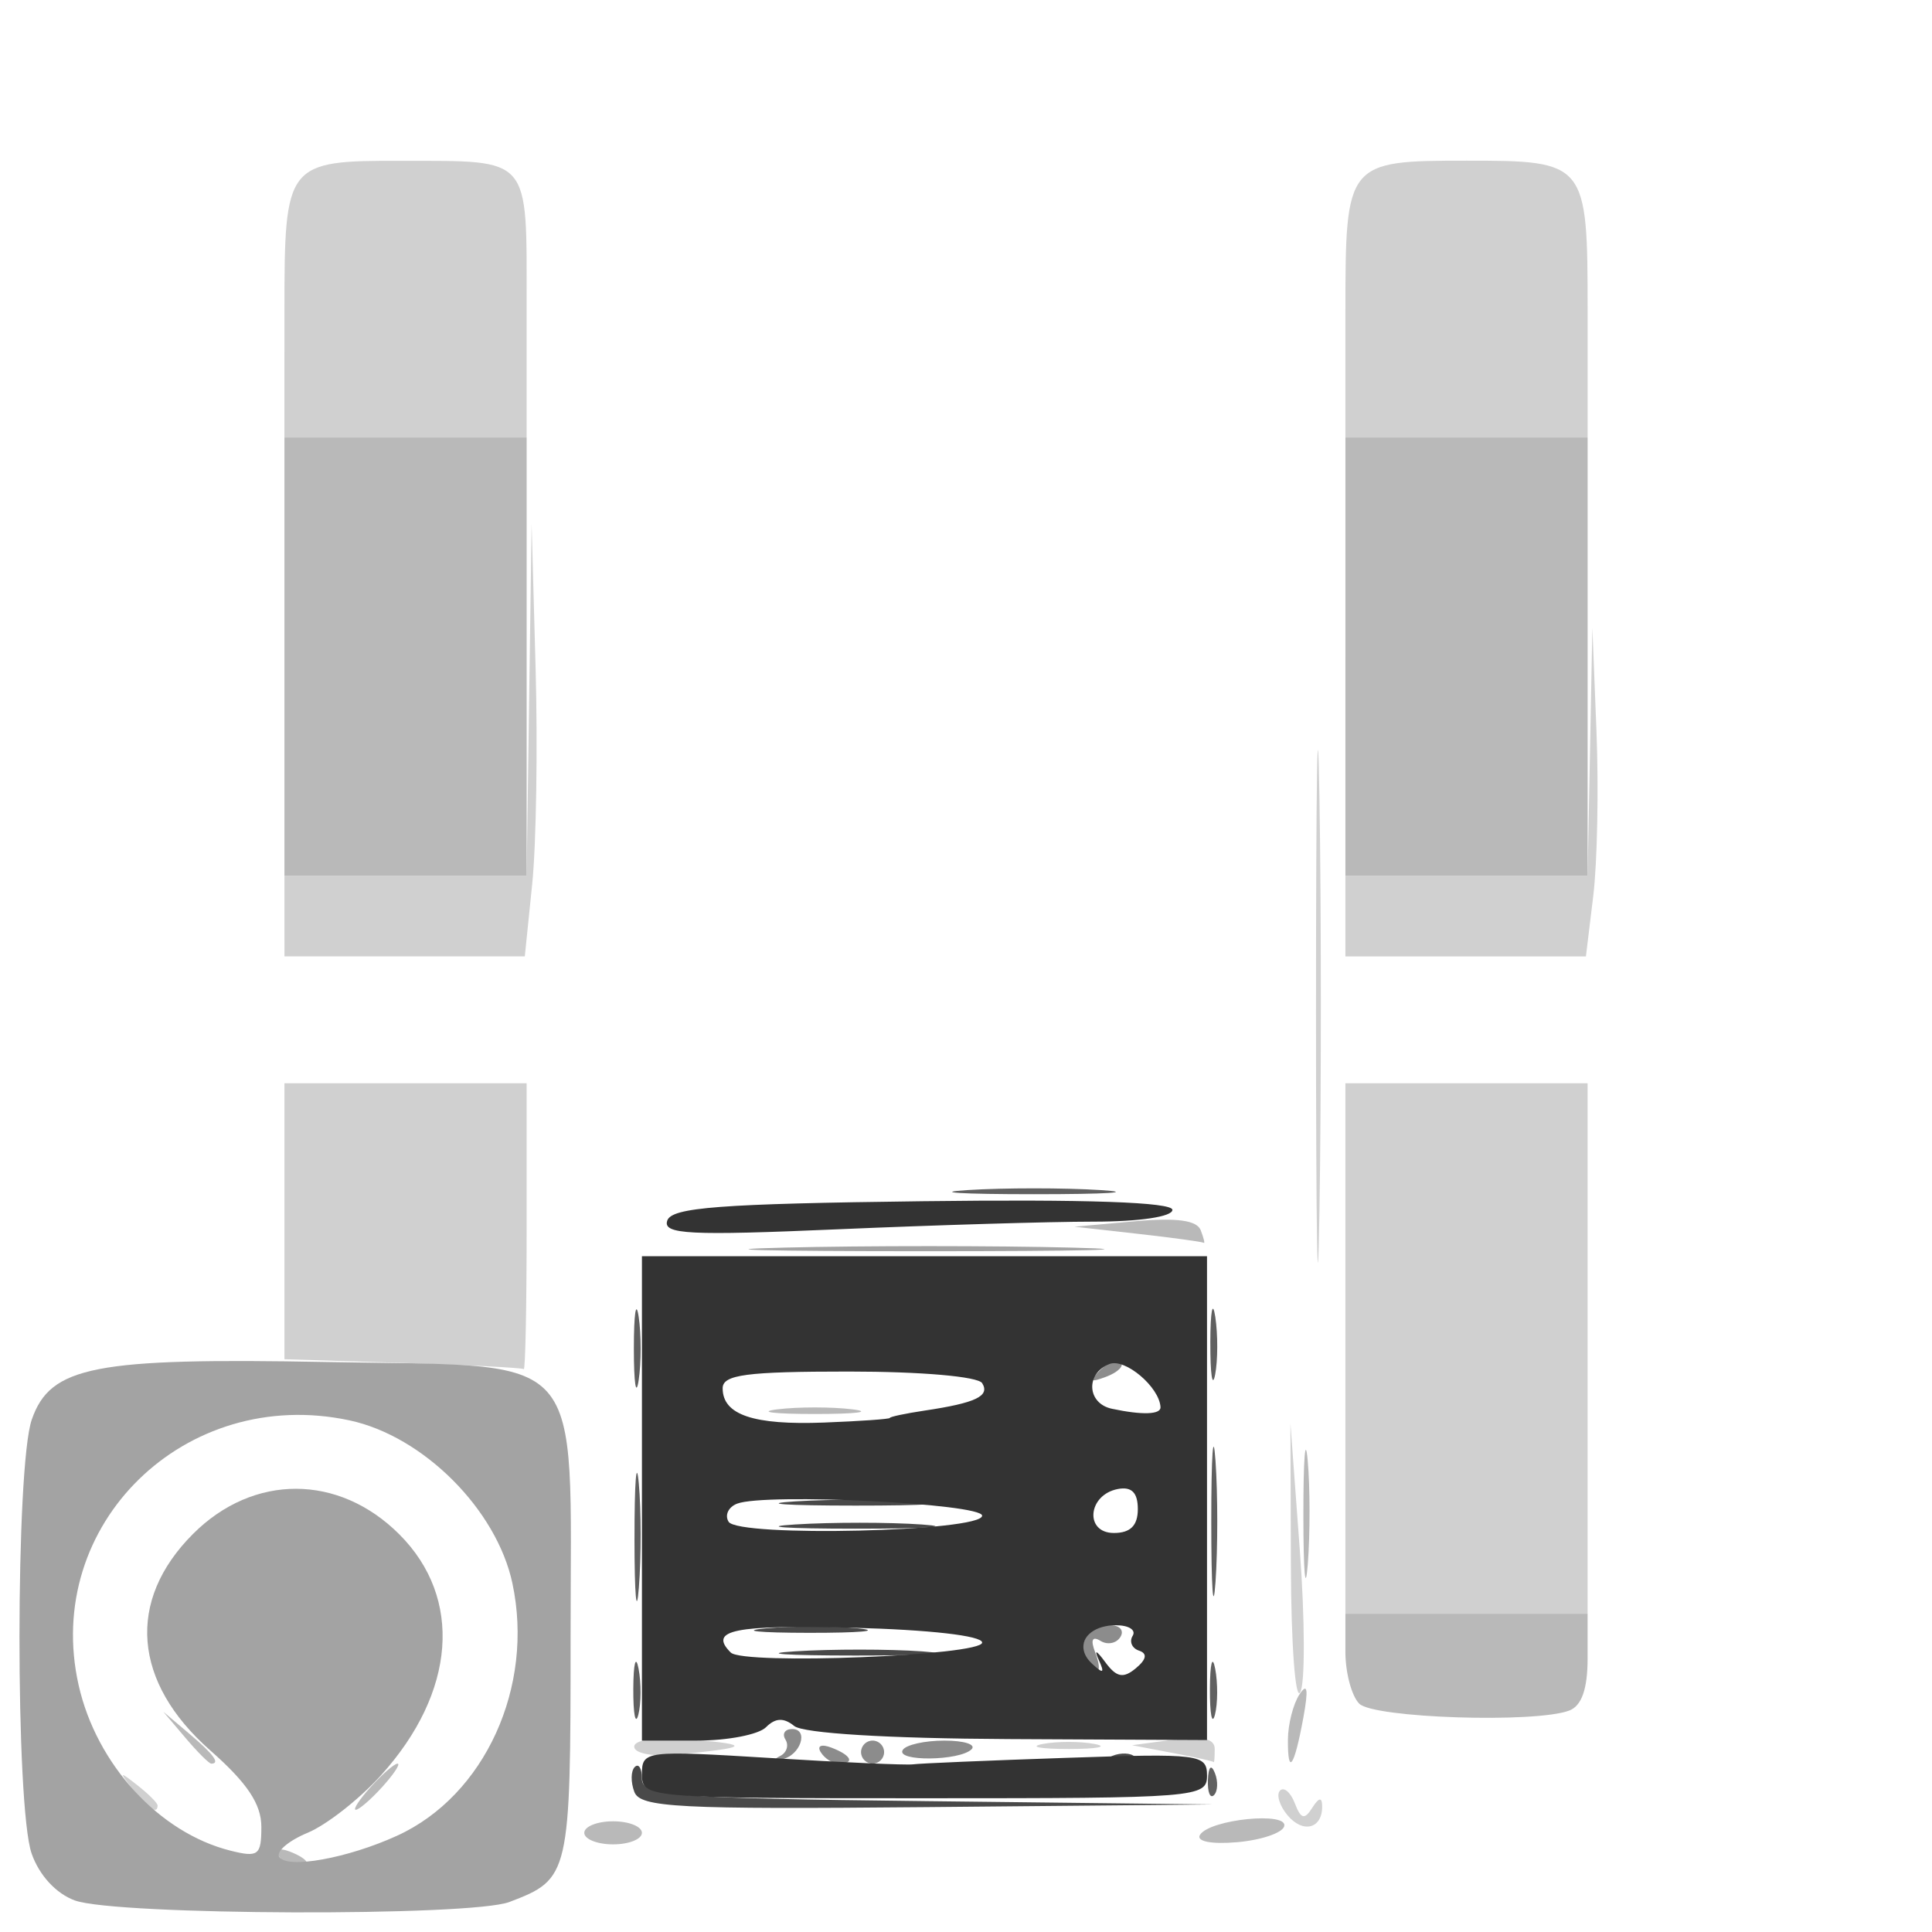
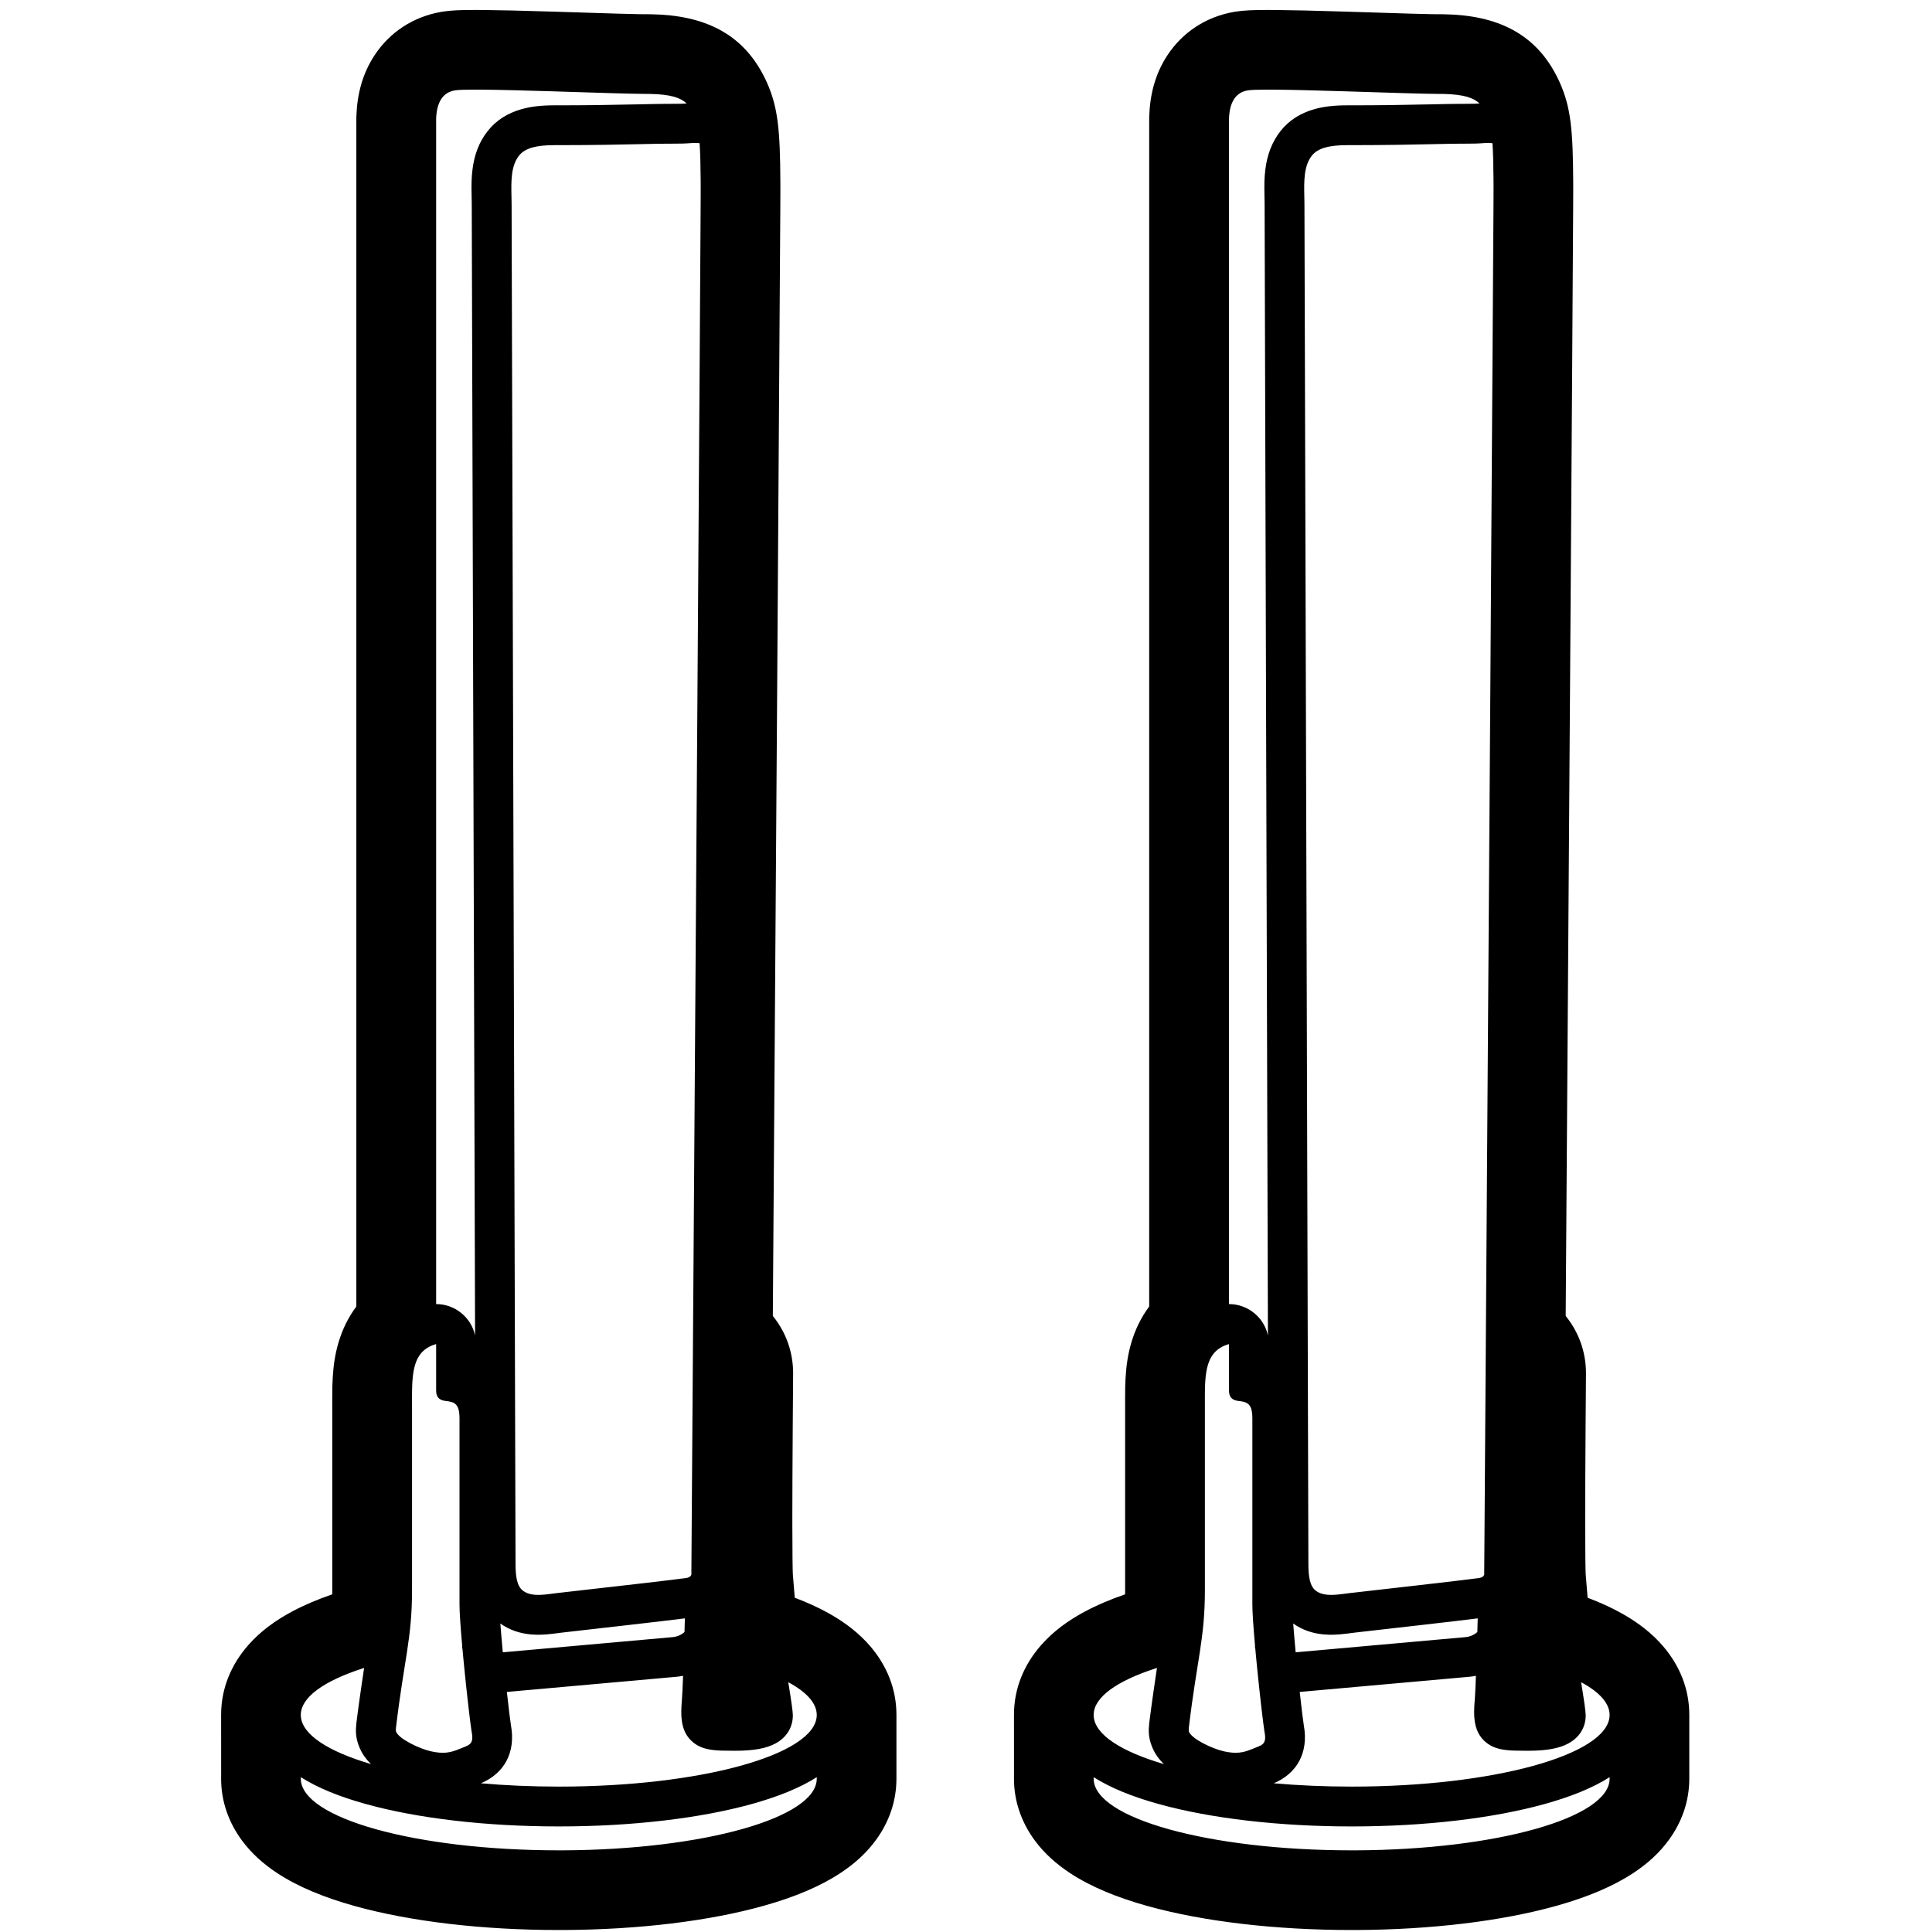
- <svg xmlns="http://www.w3.org/2000/svg" width="100mm" height="100mm" viewBox="0 0 100 100" version="1.1" id="svg1049">
-   <defs id="defs1046" />
-   <g id="layer1">
-     <g id="g1065" transform="translate(-3.140481)">
-       <path style="fill:#d0d0d0;fill-opacity:1;stroke-width:0.597" d="m 69.776,93.951 c -0.412,-0.497 -0.583,-1.069 -0.38,-1.273 0.203,-0.203 0.547,0.094 0.765,0.661 0.314,0.817 0.5,0.866 0.9,0.235 0.344,-0.543 0.508,-0.57 0.514,-0.085 0.015,1.169 -0.997,1.429 -1.799,0.462 z M 10.027,92.629 c -0.742,-0.947 -0.721,-0.968 0.225,-0.225 0.575,0.451 1.045,0.921 1.045,1.045 0,0.491 -0.49,0.175 -1.27,-0.819 z m 25.941,-2.221 c -4.98e-4,-0.374 1.186,-0.516 3.034,-0.362 3.093,0.258 2.909,0.417 -0.895,0.775 -1.199,0.113 -2.139,-0.069 -2.14,-0.413 z m 27.857,0.323 -2.089,-0.398 2.139,-0.288 c 1.49,-0.2 2.139,-0.056 2.139,0.476 0,0.42 -0.022,0.729 -0.05,0.685 -0.027,-0.043 -0.99,-0.258 -2.139,-0.476 z m -6.715,-0.463 c 0.739,-0.142 1.947,-0.142 2.686,0 0.739,0.142 0.134,0.259 -1.343,0.259 -1.477,0 -2.082,-0.116 -1.343,-0.259 z m 12.846,-9.22 -0.023,-7.371 0.485,6.546 c 0.267,3.6 0.277,6.917 0.023,7.371 -0.254,0.454 -0.472,-2.492 -0.485,-6.546 z M 72.778,69.797 V 56.069 h 6.268 6.268 V 69.797 83.526 H 79.046 72.778 Z M 71.257,52.189 c -1.91e-4,-11.819 0.08,-16.738 0.177,-10.932 0.098,5.806 0.098,15.476 3.53e-4,21.489 -0.097,6.013 -0.177,1.262 -0.178,-10.556 z M 23.981,70.546 17.863,70.353 v -7.142 -7.142 h 6.268 6.268 v 7.461 c 0,4.104 -0.067,7.405 -0.149,7.335 -0.082,-0.069 -2.902,-0.213 -6.268,-0.319 z M 17.863,47.413 v -2.089 h 6.268 6.268 l 0.129,-9.103 0.129,-9.103 0.206,7.461 c 0.113,4.104 0.034,9.14 -0.177,11.192 l -0.382,3.731 h -6.22 -6.22 z m 54.916,0 v -2.089 h 6.268 6.268 l 0.123,-6.417 0.123,-6.417 0.213,5.372 c 0.117,2.955 0.043,6.782 -0.166,8.506 L 85.227,49.503 H 79.003 72.778 Z M 17.863,16.097 c 0,-7.678 0.084,-7.786 6.079,-7.773 6.735,0.015 6.456,-0.311 6.456,7.523 v 6.795 h -6.268 -6.268 z m 54.916,0 c 0,-7.705 0.061,-7.781 6.268,-7.781 6.207,0 6.268,0.076 6.268,7.781 v 6.545 H 79.046 72.778 Z" id="path1079" />
-       <path style="fill:#b9b9b9;fill-opacity:1;stroke-width:0.597" d="m 17.568,96.068 c -0.209,-0.338 0.03,-0.438 0.562,-0.235 1.034,0.397 1.223,0.825 0.365,0.825 -0.309,0 -0.726,-0.266 -0.926,-0.59 z m 15.814,-1.201 c 0,-0.328 0.672,-0.597 1.492,-0.597 0.821,0 1.492,0.269 1.492,0.597 0,0.328 -0.672,0.597 -1.492,0.597 -0.821,0 -1.492,-0.269 -1.492,-0.597 z m 31.869,0.106 c 0.501,-0.81 4.614,-1.221 4.357,-0.435 -0.113,0.345 -1.219,0.712 -2.458,0.816 -1.325,0.111 -2.107,-0.046 -1.899,-0.382 z M 22.339,92.48 c 0.594,-0.657 1.215,-1.194 1.379,-1.194 0.164,0 -0.188,0.537 -0.782,1.194 -0.594,0.657 -1.215,1.194 -1.379,1.194 -0.164,0 0.188,-0.537 0.782,-1.194 z m -9.607,-2.537 -1.137,-1.343 1.343,1.137 c 1.262,1.069 1.615,1.549 1.137,1.549 -0.113,0 -0.718,-0.604 -1.343,-1.343 z m 57.071,0.099 c 0.005,-0.793 0.273,-1.845 0.596,-2.338 0.413,-0.63 0.473,-0.276 0.204,1.194 -0.472,2.574 -0.812,3.06 -0.8,1.144 z m 3.692,-1.86 C 73.101,87.788 72.778,86.58 72.778,85.496 v -1.97 h 6.268 6.268 v 2.324 c 0,1.568 -0.307,2.442 -0.944,2.686 -1.735,0.666 -10.128,0.393 -10.875,-0.354 z m -2.892,-9.73 c -0.002,-2.955 0.099,-4.239 0.224,-2.853 0.125,1.385 0.127,3.803 0.004,5.372 -0.124,1.569 -0.226,0.436 -0.228,-2.519 z M 43.38,72.947 c 1.067,-0.132 2.813,-0.132 3.88,0 1.067,0.132 0.194,0.241 -1.94,0.241 -2.134,0 -3.007,-0.108 -1.94,-0.241 z m 18.653,-9.085 -3.283,-0.368 3.128,-0.281 c 2.17,-0.195 3.215,-0.052 3.413,0.466 0.157,0.41 0.227,0.702 0.155,0.649 -0.072,-0.053 -1.608,-0.263 -3.413,-0.466 z M 17.863,33.983 V 22.642 h 6.268 6.268 v 11.341 11.341 h -6.268 -6.268 z m 54.916,0 V 22.642 h 6.268 6.268 V 33.983 45.324 H 79.046 72.778 Z" id="path1077" />
-       <path style="fill:#a3a3a3;fill-opacity:1;stroke-width:0.597" d="M 7.015,98.368 C 6.042,98.012 5.169,97.064 4.777,95.938 3.934,93.52 3.941,75.899 4.786,73.475 c 0.963,-2.763 3.233,-3.205 15.282,-2.977 13.6,0.258 12.606,-0.865 12.606,14.235 0,12.348 -0.041,12.525 -3.166,13.713 -2.005,0.762 -20.371,0.698 -22.493,-0.079 z M 23.703,95.012 c 4.531,-2.073 7.101,-7.705 5.96,-13.059 -0.815,-3.821 -4.614,-7.621 -8.436,-8.436 -8.507,-1.814 -15.884,5.396 -14.018,13.701 0.923,4.106 4.165,7.644 7.854,8.57 1.449,0.364 1.605,0.244 1.605,-1.228 0,-1.181 -0.729,-2.273 -2.641,-3.956 -4.015,-3.534 -4.352,-7.753 -0.894,-11.21 3.122,-3.122 7.541,-3.112 10.678,0.025 3.3,3.3 2.928,8.177 -0.953,12.472 -1.113,1.232 -2.823,2.571 -3.8,2.976 -0.977,0.405 -1.635,0.965 -1.463,1.244 0.396,0.641 3.543,0.075 6.108,-1.099 z M 43.714,64.576 c 4.205,-0.103 10.92,-0.102 14.923,5.97e-4 4.003,0.103 0.562,0.187 -7.645,0.187 -8.208,-3.64e-4 -11.482,-0.085 -7.277,-0.187 z" id="path1075" />
-       <path style="fill:#8c8c8c;fill-opacity:1;stroke-width:0.597" d="m 43.518,90.892 c 0.339,-0.168 0.464,-0.55 0.278,-0.851 -0.186,-0.3 -0.031,-0.546 0.344,-0.546 0.885,0 0.432,1.374 -0.514,1.559 -0.398,0.078 -0.447,0.005 -0.108,-0.163 z m 2.105,-0.196 c -0.209,-0.338 0.03,-0.438 0.562,-0.235 1.034,0.397 1.223,0.825 0.365,0.825 -0.309,0 -0.726,-0.266 -0.926,-0.59 z m 2.085,-0.007 c 0,-0.328 0.269,-0.597 0.597,-0.597 0.328,0 0.597,0.269 0.597,0.597 0,0.328 -0.269,0.597 -0.597,0.597 -0.328,0 -0.597,-0.269 -0.597,-0.597 z m 2.158,-0.111 c 0.165,-0.267 1.135,-0.485 2.155,-0.485 1.02,0 1.654,0.201 1.408,0.448 -0.61,0.61 -3.938,0.646 -3.563,0.038 z m 9.482,-4.664 c -0.506,-0.819 0.18,-1.791 1.264,-1.791 0.492,0 0.727,0.273 0.52,0.607 -0.206,0.334 -0.671,0.424 -1.032,0.201 -0.423,-0.261 -0.521,-0.052 -0.276,0.587 0.418,1.089 0.11,1.345 -0.477,0.396 z m 0.736,-14.997 c 0.405,-0.408 0.887,-0.591 1.07,-0.408 0.184,0.184 -0.148,0.518 -0.736,0.742 -0.851,0.324 -0.919,0.255 -0.334,-0.334 z" id="path1073" />
-       <path style="fill:#606060;fill-opacity:1;stroke-width:0.597" d="m 65.662,92.132 c 0.029,-0.695 0.17,-0.837 0.361,-0.361 0.172,0.431 0.151,0.946 -0.047,1.144 -0.198,0.198 -0.339,-0.154 -0.314,-0.783 z M 35.92,87.406 c 0.007,-1.313 0.129,-1.78 0.272,-1.038 0.143,0.743 0.137,1.817 -0.012,2.388 -0.149,0.571 -0.266,-0.037 -0.26,-1.35 z m 29.845,0 c 0.007,-1.313 0.129,-1.78 0.272,-1.038 0.143,0.743 0.137,1.817 -0.012,2.388 -0.149,0.571 -0.266,-0.037 -0.26,-1.35 z M 35.982,79.646 c -0.002,-2.955 0.099,-4.239 0.224,-2.853 0.125,1.385 0.127,3.803 0.003,5.372 -0.123,1.569 -0.226,0.436 -0.228,-2.519 z m 29.854,-0.895 c 0,-3.447 0.099,-4.857 0.219,-3.134 0.121,1.724 0.121,4.544 0,6.268 -0.121,1.724 -0.219,0.313 -0.219,-3.134 z M 35.949,69.797 c 0,-1.806 0.112,-2.544 0.249,-1.642 0.137,0.903 0.137,2.38 0,3.283 -0.137,0.903 -0.249,0.164 -0.249,-1.642 z m 29.837,-0.298 c 0.005,-1.642 0.12,-2.242 0.258,-1.335 0.137,0.907 0.134,2.25 -0.008,2.985 -0.142,0.734 -0.254,-0.008 -0.249,-1.65 z M 53.229,61.597 c 1.888,-0.118 4.977,-0.118 6.864,0 1.888,0.118 0.343,0.215 -3.432,0.215 -3.775,0 -5.32,-0.097 -3.432,-0.215 z" id="path1071" />
-       <path style="fill:#494949;fill-opacity:1;stroke-width:0.597" d="m 35.976,92.753 c -0.194,-0.507 -0.186,-1.089 0.019,-1.293 0.205,-0.205 0.372,0.071 0.372,0.612 0,0.884 1.514,1.002 14.774,1.155 l 14.774,0.171 -14.792,0.138 C 38.255,93.656 36.283,93.554 35.976,92.753 Z m 24.752,-1.874 c 0.431,-0.172 0.946,-0.151 1.144,0.047 0.198,0.198 -0.154,0.339 -0.783,0.314 -0.695,-0.029 -0.837,-0.17 -0.361,-0.361 z M 44.298,85.472 c 1.9,-0.119 4.854,-0.118 6.566,0.002 1.712,0.12 0.157,0.217 -3.454,0.216 -3.611,-0.001 -5.012,-0.1 -3.112,-0.218 z M 42.799,84.282 c 1.404,-0.126 3.553,-0.124 4.775,0.004 1.222,0.128 0.074,0.231 -2.553,0.229 -2.626,-0.002 -3.627,-0.107 -2.223,-0.233 z m 1.498,-5.376 c 1.9,-0.119 4.854,-0.118 6.566,0.002 1.712,0.12 0.157,0.217 -3.454,0.216 -3.611,-0.001 -5.012,-0.1 -3.112,-0.218 z m 0,-1.194 c 1.9,-0.119 4.854,-0.118 6.566,0.002 1.712,0.12 0.157,0.217 -3.454,0.216 -3.611,-0.001 -5.012,-0.1 -3.112,-0.218 z" id="path1069" />
-       <path style="fill:#333333;fill-opacity:1;stroke-width:0.597" d="m 36.367,91.831 c 0,-1.214 0.172,-1.235 6.715,-0.834 3.693,0.227 6.984,0.373 7.312,0.325 0.328,-0.048 3.887,-0.199 7.909,-0.335 6.947,-0.236 7.312,-0.19 7.312,0.921 0,1.129 -0.501,1.169 -14.624,1.169 -14.431,0 -14.624,-0.016 -14.624,-1.246 z m 0,-14.274 V 65.022 H 50.991 65.615 V 77.544 90.065 l -10.297,-0.051 c -6.226,-0.031 -10.602,-0.298 -11.068,-0.677 -0.544,-0.442 -0.976,-0.423 -1.462,0.064 -0.38,0.38 -1.98,0.691 -3.556,0.691 h -2.865 z m 25.729,7.88 c -0.366,-0.122 -0.514,-0.468 -0.329,-0.768 0.186,-0.3 -0.2,-0.546 -0.856,-0.546 -1.53,0 -2.215,1.096 -1.244,1.992 0.584,0.539 0.661,0.495 0.344,-0.201 -0.253,-0.556 -0.125,-0.511 0.337,0.118 0.58,0.788 0.931,0.859 1.58,0.32 0.556,-0.462 0.613,-0.767 0.169,-0.915 z m -8.12,-0.419 c 0,-0.353 -2.749,-0.666 -6.715,-0.766 -6.138,-0.154 -7.465,0.116 -6.298,1.282 0.655,0.655 13.014,0.164 13.014,-0.516 z m 0,-6.566 c 0,-0.63 -11.225,-1.182 -12.68,-0.624 -0.455,0.174 -0.654,0.597 -0.443,0.938 0.502,0.813 13.122,0.511 13.122,-0.314 z m 8.058,-0.342 c 0,-0.854 -0.321,-1.176 -1.038,-1.038 -1.556,0.3 -1.73,2.275 -0.2,2.275 0.854,0 1.238,-0.383 1.238,-1.238 z M 49.2,73.391 c 0,-0.06 0.806,-0.23 1.791,-0.378 2.656,-0.397 3.401,-0.751 2.987,-1.421 -0.213,-0.344 -3.162,-0.601 -6.902,-0.601 -5.308,0 -6.531,0.162 -6.531,0.866 0,1.375 1.596,1.914 5.255,1.774 1.87,-0.072 3.4,-0.18 3.4,-0.24 z m 14.008,-0.559 c -0.057,-1.04 -1.832,-2.542 -2.638,-2.233 -1.253,0.481 -1.172,2.043 0.121,2.318 1.577,0.336 2.539,0.303 2.518,-0.085 z M 37.677,63.179 c 0.228,-0.685 2.71,-0.873 13.214,-1.004 8.494,-0.106 12.933,0.048 12.933,0.448 0,0.354 -1.707,0.609 -4.083,0.609 -2.246,0 -8.192,0.178 -13.214,0.395 -7.72,0.334 -9.087,0.265 -8.85,-0.448 z" id="path1067" />
-     </g>
-   </g>
+ <svg xmlns="http://www.w3.org/2000/svg" height="970" viewBox="0 0 960 970" width="960">
+   <path d="m239.342 5 2.751.014.117.001c8.473.067 19.442.334 35.193.817l1.907.059 1.536.048 1.533.048 1.53.048 1.523.048c.148.005.148.005.296.009 23.533.746 30.226.952 35.062 1.02l.3.004c.099.001.198.003.296.004l.456.005c.05.001.101.001.151.002l.334.003c.111.001.222.002.333.003l.334.003.336.002.338.003 1.554.004.149.001.149.001 1.11.012.222.003c26.989.434 45.542 9.852 56.317 30.534l.096.185.176.342.089.174c.107.211.214.423.32.637l.17.346.261.538c.146.301.289.603.427.908l.171.376.174.388c5.473 12.363 6.561 23.743 6.676 49.874l.009 4.217-0.0.241-.036 9.023c-.136 26.757-.666 107.945-1.59 243.628l-2.159 312.136.294.364c6.166 7.752 9.76 17.375 9.886 27.789l.003.569-0.0.11-0.0.07-.001.175c-.007 1.451-.045 6.579-.086 12.123l-.006.758-.009 1.245c-.001.139-.002.277-.003.416l-.006.83c-.035 4.697-.068 9.241-.085 11.687-.062 9.018-.11 17.396-.144 25.301-.029 6.851-.046 13.159-.05 18.842l-0 3.99c.008 13.951.131 23.999.252 25.466.242 2.915.574 6.982.948 11.603l.011.13.196.074c6.024 2.282 11.551 4.797 16.542 7.561l.745.416c8.096 4.571 15.028 9.932 20.647 16.567 8.036 9.489 12.913 21.122 12.913 34.119v32.118c0 11.396-3.795 21.882-10.26 30.747-4.737 6.496-10.67 11.85-17.596 16.449-10.327 6.857-23.244 12.234-38.516 16.541-27.429 7.736-63.045 12.058-100.897 12.233h-2.232c-38.221 0-74.391-4.249-102.275-11.994-15.469-4.296-28.554-9.676-39.004-16.539-7.001-4.597-12.999-9.953-17.793-16.461-6.564-8.91-10.427-19.474-10.427-30.975 0-.419.005-.837.016-1.256l-.016-30.288v-.575c0-13.304 5.087-25.118 13.411-34.699l.412-.469c5.909-6.664 13.176-12.022 21.67-16.581 5.92-3.178 12.585-6.028 19.926-8.568l.357-.123.005-.29c.003-.303.006-.609.007-.918l.002-.934-0-92.879-0-.068-.001-.681c-0-.058-0-.119-0-.183l-.001-.421-0-.244c-.001-.369-.001-.725-.002-1.069l-0-1.475c.005-4.21.057-6.587.241-9.698.365-6.159 1.19-11.762 2.862-17.453 1.937-6.593 4.898-12.649 8.81-17.954l.178-.24.001-596.275c0-.227.002-.454.006-.681l.017-.681c.373-10.942 2.983-21.151 8.985-30.378 7.684-11.815 19.624-19.514 33.323-21.935.164-.029.329-.057.493-.084l.325-.053c.162-.027.325-.052.488-.077 4.112-.622 8.315-.777 14.918-.799zm138.082 900.734c-26.007 7.224-60.406 11.266-96.923 11.266s-70.917-4.042-96.923-11.266c-13.209-3.669-24.192-8.13-32.574-13.467l0.0.509c-.003.085-.003.17-.003.255 0 19.865 57.979 35.969 129.5 35.969h2.142c70.533-.322 127.358-16.303 127.358-35.969l.001-.767c-8.382 5.338-19.366 9.8-32.578 13.47zm-34.527-64.366-.209.043c-1.05.208-2.12.362-3.207.459l-85.04 7.604.013.117c.89 8.038 1.698 14.646 2.031 16.571l.018.104c2.459 13.601-3.371 24.119-15.094 29.067 12.333 1.083 25.466 1.668 39.091 1.668 70.969 0 128.605-15.859 129.49-35.515.004-.17.009-.341.01-.511l0.0.052c0-5.926-5.158-11.517-14.295-16.446 1.538 9.482 2.295 14.846 2.295 16.638 0 5.84-2.97 11.001-8.664 14.098-4.709 2.561-11.174 3.684-20.049 3.684h-1.389c-4.997-.004-7.43-.073-9.911-.367-4.111-.487-7.413-1.602-10.271-4.03-3.226-2.74-4.887-6.384-5.462-10.723-.376-2.834-.321-6.009.058-10.532.162-1.933.358-5.941.585-11.981zm-160.112-3.948-.701.225c-19.327 6.272-31.021 14.412-31.083 23.311l.016.529-.003-.001.004.138c.544 9.32 13.846 17.778 35.265 24.086l-.116-.111c-2.625-2.548-4.706-5.47-6.118-9.267-1.554-4.179-1.571-7.577-1.155-11.099.044-.372.09-.756.138-1.148.195-1.594.422-3.351.671-5.217.277-2.072.582-4.28.904-6.553.165-1.167.334-2.35.506-3.541l.171-1.186.173-1.189.348-2.378c.111-.754.222-1.506.332-2.254l-.024.162c.041-.278.082-.555.123-.832.042-.28.083-.559.124-.837.023-.156.046-.311.069-.466.04-.272.081-.542.121-.812.074-.497.148-.99.221-1.48.004-.026.008-.053.012-.08zm36.147-162.67-.055.015.001.072c-4.453 1.242-7.27 3.648-9.05 6.867l-.102.188c-.064.12-.126.242-.186.364-.074.148-.145.298-.215.449l-.105.233c-.143.323-.278.653-.404.99-.019.051-.038.101-.056.152l.056-.152c-.15.398-.288.805-.416 1.221-.079.255-.153.514-.224.775-.068.252-.133.507-.195.765-.013.055-.026.11-.039.165l.039-.165c-.078.324-.15.653-.217.986-.208 1.025-.37 2.091-.496 3.191-.021.182-.041.365-.06.549-.017.168-.034.338-.05.508-.039.415-.073.835-.103 1.26-.022.315-.043.633-.061.953-.01.181-.02.362-.029.544-.019.388-.036.779-.05 1.174-.026.707-.044 1.423-.056 2.147-.006.327-.01.656-.014.986l-.007.799c-.004.554-.006 1.112-.006 1.673l0.0.844c0.0.423.001.849.002 1.275l.002.856.001.429.001 93.468c0 24.57-4.02 34.921-8.079 69.248-.039.326-.063 1.507.038 1.778 1.385 3.725 11.777 8.637 17.524 9.92 6.166 1.377 9.706.759 14.342-1.186 4.636-1.945 7.298-1.987 6.162-8.268-.046-.252-.097-.568-.155-.943-.02-.129-.04-.264-.061-.406-.108-.731-.233-1.636-.372-2.692-.069-.525-.142-1.09-.217-1.689-.098-.777-.202-1.612-.309-2.498-.025-.209-.051-.423-.077-.639-.039-.327-.079-.659-.12-.998-.019-.155-.037-.313-.056-.472-.05-.421-.101-.851-.152-1.29-.027-.231-.054-.463-.081-.698-.006-.055-.013-.109-.019-.163-.066-.573-.134-1.16-.202-1.758-.031-.275-.063-.553-.095-.833-.054-.475-.108-.957-.163-1.444-.028-.248-.056-.496-.083-.746-.022-.196-.044-.394-.066-.593l.066.593c-.05-.449-.1-.902-.151-1.36-.033-.298-.066-.599-.099-.901-.031-.286-.063-.574-.094-.863-.042-.39-.085-.783-.128-1.178-.067-.619-.134-1.244-.201-1.873-.125-1.169-.249-2.355-.374-3.552-.087-.833-.173-1.67-.259-2.511l-.083-.812c-.02-.195-.039-.39-.059-.585-.006-.059-.012-.118-.018-.176l-.106-1.052c-.018-.18-.036-.36-.054-.54-.09-.906-.179-1.813-.267-2.718l.053.549c-.068-.691-.134-1.382-.2-2.07-.092-.96-.183-1.917-.271-2.867l-.003-.029c-.024-.256-.048-.511-.071-.766-.017-.185-.034-.371-.051-.556-.01-.104-.019-.207-.028-.31l-.067-.739-.073.008-.089-.992-.049-.555.022.146-.022-.254.034.222c.023.136.052.27.084.402l-.052-.604-.069-.788c-.737-8.394-1.252-15.759-1.252-19.713v-93.306c0-7.46-2.433-8.361-7.15-8.867-3.145-.337-4.671-2.135-4.578-5.393zm124.87 137.784-.121.015c-5.596.711-14.737 1.783-27.993 3.3l-1.291.148c-1.241.142-2.527.289-3.887.444l-1.547.176c-2.496.284-4.488.511-8.842 1.005-9.763 1.109-13.766 1.566-17.485 1.997l-.412.048c-.455.053-.946.114-1.661.207l-1.586.206c-.213.027-.213.027-.487.062l-.842.103c-4.193.501-7.45.672-11.053.355-5.549-.488-10.759-2.157-15.424-5.478.312 4.189.744 9.208 1.232 14.455l85.295-7.627c2.27-.203 4.314-1.134 5.909-2.551.063-2.188.128-4.477.194-6.865zm-1.235-740.452c-1.62.025-3.317.05-5.085.05l-.866.002c-1.127.003-2.249.011-3.367.023l-1.275.015c-.702.009-1.405.019-2.111.03l-.86.014c-2.706.046-5.49.108-8.517.175-9.485.21-21.316.471-40.57.486l-1.718.001c-8.822 0-14.616 1.417-17.666 5.28-4.092 5.183-3.939 12.791-3.78 20.608l.02.978.018.979c.011.653.02 1.306.023 1.958.007 1.255.014 2.515.014 3.774l.001.78c.017 15.391.45 159.748.904 311.375.025 8.405.05 16.832.076 25.261l.03 10.114c.47 156.742.93 311.173.95 329.956l.001 1.039c0 6.739.762 11.396 3.722 13.655 3.326 2.538 7.989 2.321 12.766 1.75l.776-.095.388-.049 1.552-.201c.646-.084 1.289-.165 1.927-.24 4.607-.535 10.964-1.257 17.945-2.05 2.866-.326 5.838-.663 8.837-1.005l1.546-.176 3.88-.443 1.29-.148c13.101-1.499 25.607-2.955 30.917-3.686 1.078-.148 1.951-.447 2.431-1.173.104-.157.2-.319.289-.484l3.059-442.339c.924-135.646 1.454-216.831 1.59-243.555l.035-8.977-.009-4.217-.003-.649-.004-.634c-.047-7.744-.205-13.679-.532-18.352-2.247-.423-5.273.119-8.623.17zm-103.421-27.081h-1.512c-4.349.014-7.547.119-9.077.35l-.325.053c-5.91 1.044-9.01 5.806-9.299 14.286l-0 595.048c9.312-.018 17.565 6.549 19.548 15.743-.166-56.846-.409-138.217-.749-251.811-.659-219.758-.887-297.423-.904-310.873l-.001-.744-.001-1.15c-.001-.794-.005-1.621-.014-3.107-.003-.524-.01-1.086-.02-1.706l-.017-.955c-.005-.255-.009-.455-.019-.92-.141-6.886-.097-9.986.45-14.262.921-7.194 3.197-13.577 7.628-19.189 4.315-5.465 10.112-8.996 16.876-10.927 4.894-1.397 10.227-1.959 16.487-1.959 16.481 0 26.098-.134 41.846-.482 3.429-.076 5.307-.116 7.043-.149l.9-.016c.226-.004.453-.008.685-.012l.872-.014c.249-.004.495-.008.74-.011l1.462-.02 1.299-.015c1.195-.012 2.362-.02 3.531-.024l.905-.002.441-.001c1.163-.003 2.273-.016 4.341-.048.488-.007 1.041-.037 2.163-.116.093-.007.181-.013.266-.019-2.924-2.8-7.874-4.621-18.483-4.791l-1.11-.012-1.683-.005c-7.721-.049-23.061-.565-39.25-1.078l-1.52-.048-1.524-.048-1.526-.048-1.528-.048-1.896-.058c-12.635-.388-25.114-.727-34.274-.799zm398.197-40 2.751.014.117.001c8.473.067 19.442.334 35.193.817l1.907.059 1.536.048 1.533.048 1.53.048 1.523.048c.148.005.148.005.296.009 23.533.746 30.226.952 35.062 1.02l.3.004c.099.001.198.003.296.004l.456.005c.05.001.101.001.151.002l.334.003c.111.001.222.002.333.003l.334.003.336.002.338.003 1.554.004.149.001.149.001 1.11.012.222.003c26.989.434 45.542 9.852 56.317 30.534l.096.185.176.342.089.174c.107.211.214.423.32.637l.17.346.261.538c.146.301.289.603.427.908l.171.376.174.388c5.473 12.363 6.561 23.743 6.676 49.874l.009 4.217-0.0.241-.036 9.023c-.136 26.757-.666 107.945-1.59 243.628l-2.159 312.136.294.364c6.166 7.752 9.76 17.375 9.886 27.789l.003.569-0.0.11-0.0.07-.001.175c-.007 1.451-.045 6.579-.086 12.123l-.006.758-.009 1.245c-.001.139-.002.277-.003.416l-.006.83c-.035 4.697-.068 9.241-.085 11.687-.062 9.018-.11 17.396-.144 25.301-.029 6.851-.046 13.159-.05 18.842l-0 3.99c.008 13.951.131 23.999.252 25.466.242 2.915.574 6.982.948 11.603l.011.13.196.074c6.024 2.282 11.551 4.797 16.542 7.561l.745.416c8.096 4.571 15.028 9.932 20.647 16.567 8.036 9.489 12.913 21.122 12.913 34.119v32.118c0 11.396-3.795 21.882-10.26 30.747-4.737 6.496-10.67 11.85-17.596 16.449-10.327 6.857-23.244 12.234-38.516 16.541-27.429 7.736-63.045 12.058-100.897 12.233h-2.232c-38.221 0-74.391-4.249-102.275-11.994-15.469-4.296-28.554-9.676-39.004-16.539-7.001-4.597-12.999-9.953-17.793-16.461-6.564-8.91-10.427-19.474-10.427-30.975 0-.419.005-.837.016-1.256l-.016-30.288v-.575c0-13.304 5.087-25.118 13.411-34.699l.412-.469c5.909-6.664 13.176-12.022 21.67-16.581 5.92-3.178 12.585-6.028 19.926-8.568l.357-.123.005-.29c.003-.303.006-.609.007-.918l.002-.934-0-92.879-0-.068-.001-.681c-0-.058-0-.119-0-.183l-.001-.421-0-.244c-.001-.369-.001-.725-.002-1.069l-0-1.475c.005-4.21.057-6.587.241-9.698.365-6.159 1.19-11.762 2.862-17.453 1.937-6.593 4.898-12.649 8.81-17.954l.178-.24.001-596.275c0-.227.002-.454.006-.681l.017-.681c.373-10.942 2.983-21.151 8.985-30.378 7.684-11.815 19.624-19.514 33.323-21.935.164-.029.329-.057.493-.084l.325-.053c.162-.027.325-.052.488-.077 4.112-.622 8.315-.777 14.918-.799zm138.082 900.734c-26.007 7.224-60.406 11.266-96.923 11.266s-70.917-4.042-96.923-11.266c-13.209-3.669-24.192-8.13-32.574-13.467l0.0.509c-.003.085-.003.17-.003.255 0 19.865 57.979 35.969 129.5 35.969h2.142c70.533-.322 127.358-16.303 127.358-35.969l.001-.767c-8.382 5.338-19.366 9.8-32.578 13.47zm-34.527-64.366-.209.043c-1.05.208-2.12.362-3.207.459l-85.04 7.604.013.117c.89 8.038 1.698 14.646 2.031 16.571l.018.104c2.459 13.601-3.371 24.119-15.094 29.067 12.333 1.083 25.466 1.668 39.091 1.668 70.969 0 128.605-15.859 129.49-35.515.004-.17.009-.341.01-.511l0.0.052c0-5.926-5.158-11.517-14.295-16.446 1.538 9.482 2.295 14.846 2.295 16.638 0 5.84-2.97 11.001-8.664 14.098-4.709 2.561-11.174 3.684-20.049 3.684h-1.389c-4.997-.004-7.43-.073-9.911-.367-4.111-.487-7.413-1.602-10.271-4.03-3.226-2.74-4.887-6.384-5.462-10.723-.376-2.834-.321-6.009.058-10.532.162-1.933.358-5.941.585-11.981zm-160.112-3.948-.701.225c-19.327 6.272-31.021 14.412-31.083 23.311l.016.529-.003-.001.004.138c.544 9.32 13.846 17.778 35.265 24.086l-.116-.111c-2.625-2.548-4.706-5.47-6.118-9.267-1.554-4.179-1.571-7.577-1.155-11.099.044-.372.09-.756.138-1.148.195-1.594.422-3.351.671-5.217.277-2.072.582-4.28.904-6.553.165-1.167.334-2.35.506-3.541l.171-1.186.173-1.189.348-2.378c.111-.754.222-1.506.332-2.254l-.024.162c.041-.278.082-.555.123-.832.042-.28.083-.559.124-.837.023-.156.046-.311.069-.466.04-.272.081-.542.121-.812.074-.497.148-.99.221-1.48.004-.026.008-.053.012-.08zm36.147-162.67-.055.015.001.072c-4.453 1.242-7.27 3.648-9.05 6.867l-.102.188c-.064.12-.126.242-.186.364-.074.148-.145.298-.215.449l-.105.233c-.143.323-.278.653-.404.99-.019.051-.038.101-.056.152l.056-.152c-.15.398-.288.805-.416 1.221-.079.255-.153.514-.224.775-.068.252-.133.507-.195.765-.013.055-.026.11-.039.165l.039-.165c-.078.324-.15.653-.217.986-.208 1.025-.37 2.091-.496 3.191-.021.182-.041.365-.06.549-.017.168-.034.338-.05.508-.039.415-.073.835-.103 1.26-.022.315-.043.633-.061.953-.01.181-.02.362-.029.544-.019.388-.036.779-.05 1.174-.026.707-.044 1.423-.056 2.147-.006.327-.01.656-.014.986l-.007.799c-.004.554-.006 1.112-.006 1.673l0.0.844c0.0.423.001.849.002 1.275l.002.856.001.429.001 93.468c0 24.57-4.02 34.921-8.079 69.248-.039.326-.063 1.507.038 1.778 1.385 3.725 11.777 8.637 17.524 9.92 6.166 1.377 9.706.759 14.342-1.186 4.636-1.945 7.298-1.987 6.162-8.268-.046-.252-.097-.568-.155-.943-.02-.129-.04-.264-.061-.406-.108-.731-.233-1.636-.372-2.692-.069-.525-.142-1.09-.217-1.689-.098-.777-.202-1.612-.309-2.498-.025-.209-.051-.423-.077-.639-.039-.327-.079-.659-.12-.998-.019-.155-.037-.313-.056-.472-.05-.421-.101-.851-.152-1.29-.027-.231-.054-.463-.081-.698-.006-.055-.013-.109-.019-.163-.066-.573-.134-1.16-.202-1.758-.031-.275-.063-.553-.095-.833-.054-.475-.108-.957-.163-1.444-.028-.248-.056-.496-.083-.746-.022-.196-.044-.394-.066-.593l.066.593c-.05-.449-.1-.902-.151-1.36-.033-.298-.066-.599-.099-.901-.031-.286-.063-.574-.094-.863-.042-.39-.085-.783-.128-1.178-.067-.619-.134-1.244-.201-1.873-.125-1.169-.249-2.355-.374-3.552-.087-.833-.173-1.67-.259-2.511l-.083-.812c-.02-.195-.039-.39-.059-.585-.006-.059-.012-.118-.018-.176l-.106-1.052c-.018-.18-.036-.36-.054-.54-.09-.906-.179-1.813-.267-2.718l.053.549c-.068-.691-.134-1.382-.2-2.07-.092-.96-.183-1.917-.271-2.867l-.003-.029c-.024-.256-.048-.511-.071-.766-.017-.185-.034-.371-.051-.556-.01-.104-.019-.207-.028-.31l-.067-.739-.073.008-.089-.992-.049-.555.022.146-.022-.254.034.222c.023.136.052.27.084.402l-.052-.604-.069-.788c-.737-8.394-1.252-15.759-1.252-19.713v-93.306c0-7.46-2.433-8.361-7.15-8.867-3.145-.337-4.671-2.135-4.578-5.393zm124.87 137.784-.121.015c-5.596.711-14.737 1.783-27.993 3.3l-1.291.148c-1.241.142-2.527.289-3.887.444l-1.547.176c-2.496.284-4.488.511-8.842 1.005-9.763 1.109-13.766 1.566-17.485 1.997l-.412.048c-.455.053-.946.114-1.661.207l-1.586.206c-.213.027-.213.027-.487.062l-.842.103c-4.193.501-7.45.672-11.053.355-5.549-.488-10.759-2.157-15.424-5.478.312 4.189.744 9.208 1.232 14.455l85.295-7.627c2.27-.203 4.314-1.134 5.909-2.551.063-2.188.128-4.477.194-6.865zm-1.235-740.452c-1.62.025-3.317.05-5.085.05l-.866.002c-1.127.003-2.249.011-3.367.023l-1.275.015c-.702.009-1.405.019-2.111.03l-.86.014c-2.706.046-5.49.108-8.517.175-9.485.21-21.316.471-40.57.486l-1.718.001c-8.822 0-14.616 1.417-17.666 5.28-4.092 5.183-3.939 12.791-3.78 20.608l.02.978.018.979c.011.653.02 1.306.023 1.958.007 1.255.014 2.515.014 3.774l.001.78c.017 15.391.45 159.748.904 311.375.025 8.405.05 16.832.076 25.261l.03 10.114c.47 156.742.93 311.173.95 329.956l.001 1.039c0 6.739.762 11.396 3.722 13.655 3.326 2.538 7.989 2.321 12.766 1.75l.776-.095.388-.049 1.552-.201c.646-.084 1.289-.165 1.927-.24 4.607-.535 10.964-1.257 17.945-2.05 2.866-.326 5.838-.663 8.837-1.005l1.546-.176 3.88-.443 1.29-.148c13.101-1.499 25.607-2.955 30.917-3.686 1.078-.148 1.951-.447 2.431-1.173.104-.157.2-.319.289-.484l3.059-442.339c.924-135.646 1.454-216.831 1.59-243.555l.035-8.977-.009-4.217-.003-.649-.004-.634c-.047-7.744-.205-13.679-.532-18.352-2.247-.423-5.273.119-8.623.17zm-103.421-27.081h-1.512c-4.349.014-7.547.119-9.077.35l-.325.053c-5.91 1.044-9.01 5.806-9.299 14.286l-0 595.048c9.312-.018 17.565 6.549 19.548 15.743-.166-56.846-.409-138.217-.749-251.811-.659-219.758-.887-297.423-.904-310.873l-.001-.744-.001-1.15c-.001-.794-.005-1.621-.014-3.107-.003-.524-.01-1.086-.02-1.706l-.017-.955c-.005-.255-.009-.455-.019-.92-.141-6.886-.097-9.986.45-14.262.921-7.194 3.197-13.577 7.628-19.189 4.315-5.465 10.112-8.996 16.876-10.927 4.894-1.397 10.227-1.959 16.487-1.959 16.481 0 26.098-.134 41.846-.482 3.429-.076 5.307-.116 7.043-.149l.9-.016c.226-.004.453-.008.685-.012l.872-.014c.249-.004.495-.008.74-.011l1.462-.02 1.299-.015c1.195-.012 2.362-.02 3.531-.024l.905-.002.441-.001c1.163-.003 2.273-.016 4.341-.048.488-.007 1.041-.037 2.163-.116.093-.007.181-.013.266-.019-2.924-2.8-7.874-4.621-18.483-4.791l-1.11-.012-1.683-.005c-7.721-.049-23.061-.565-39.25-1.078l-1.52-.048-1.524-.048-1.526-.048-1.528-.048-1.896-.058c-12.635-.388-25.114-.727-34.274-.799z" />
</svg>
